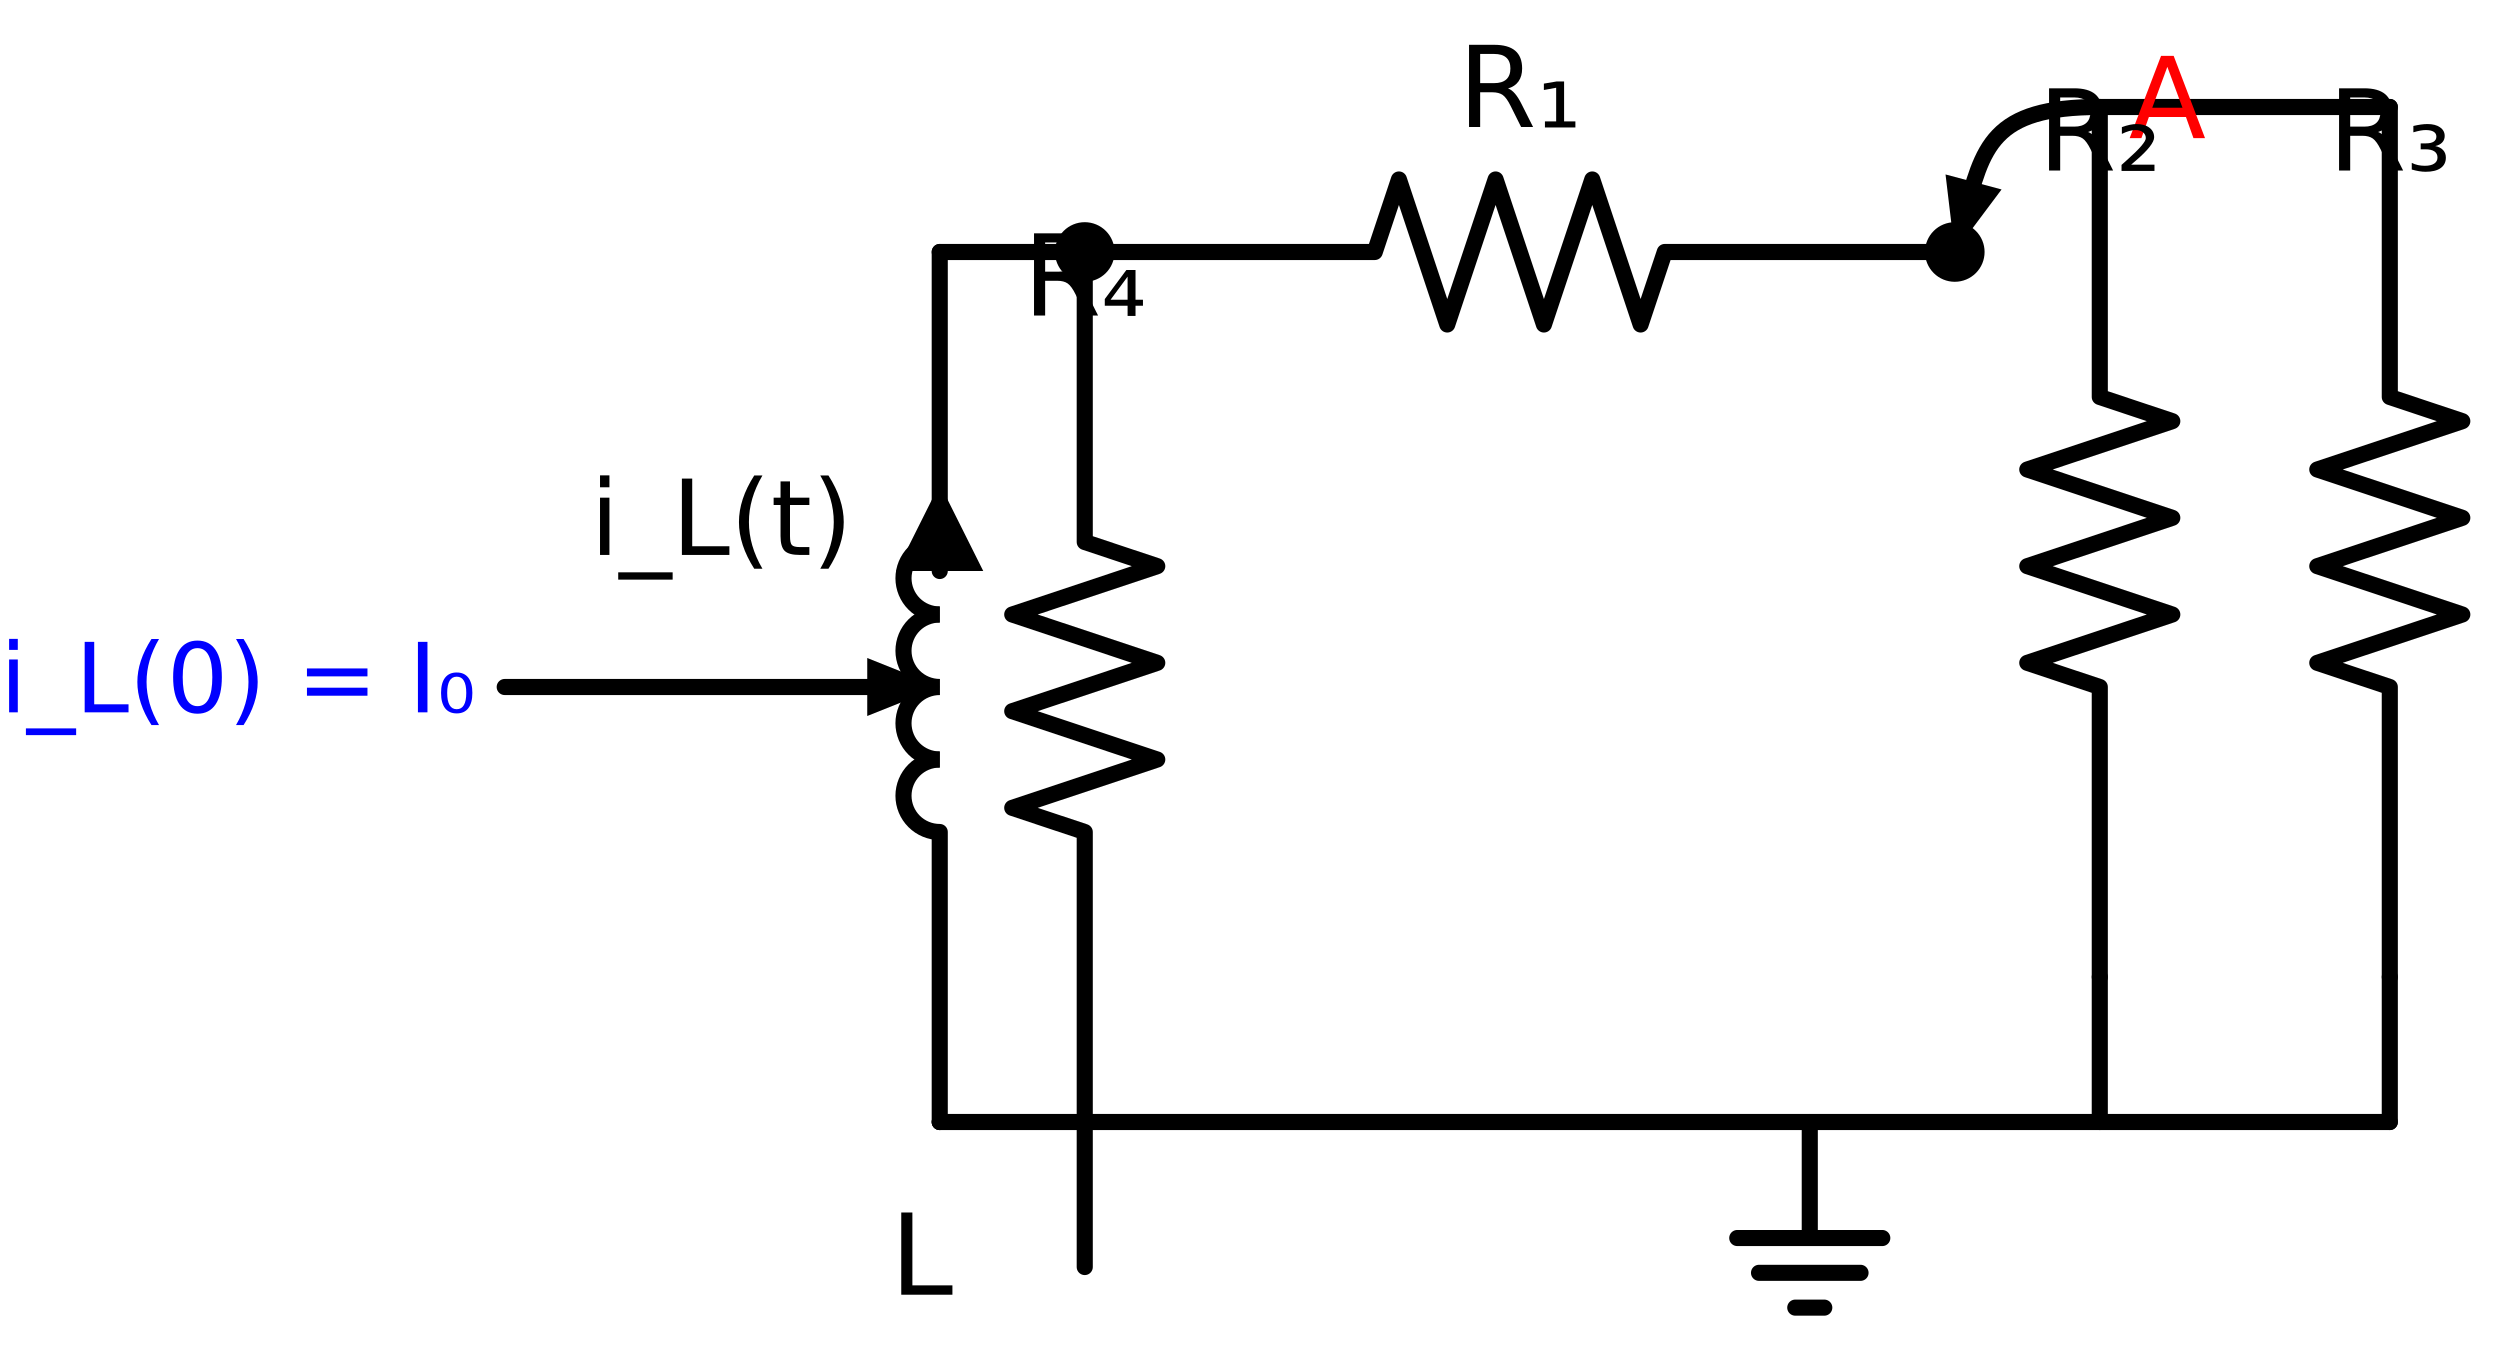
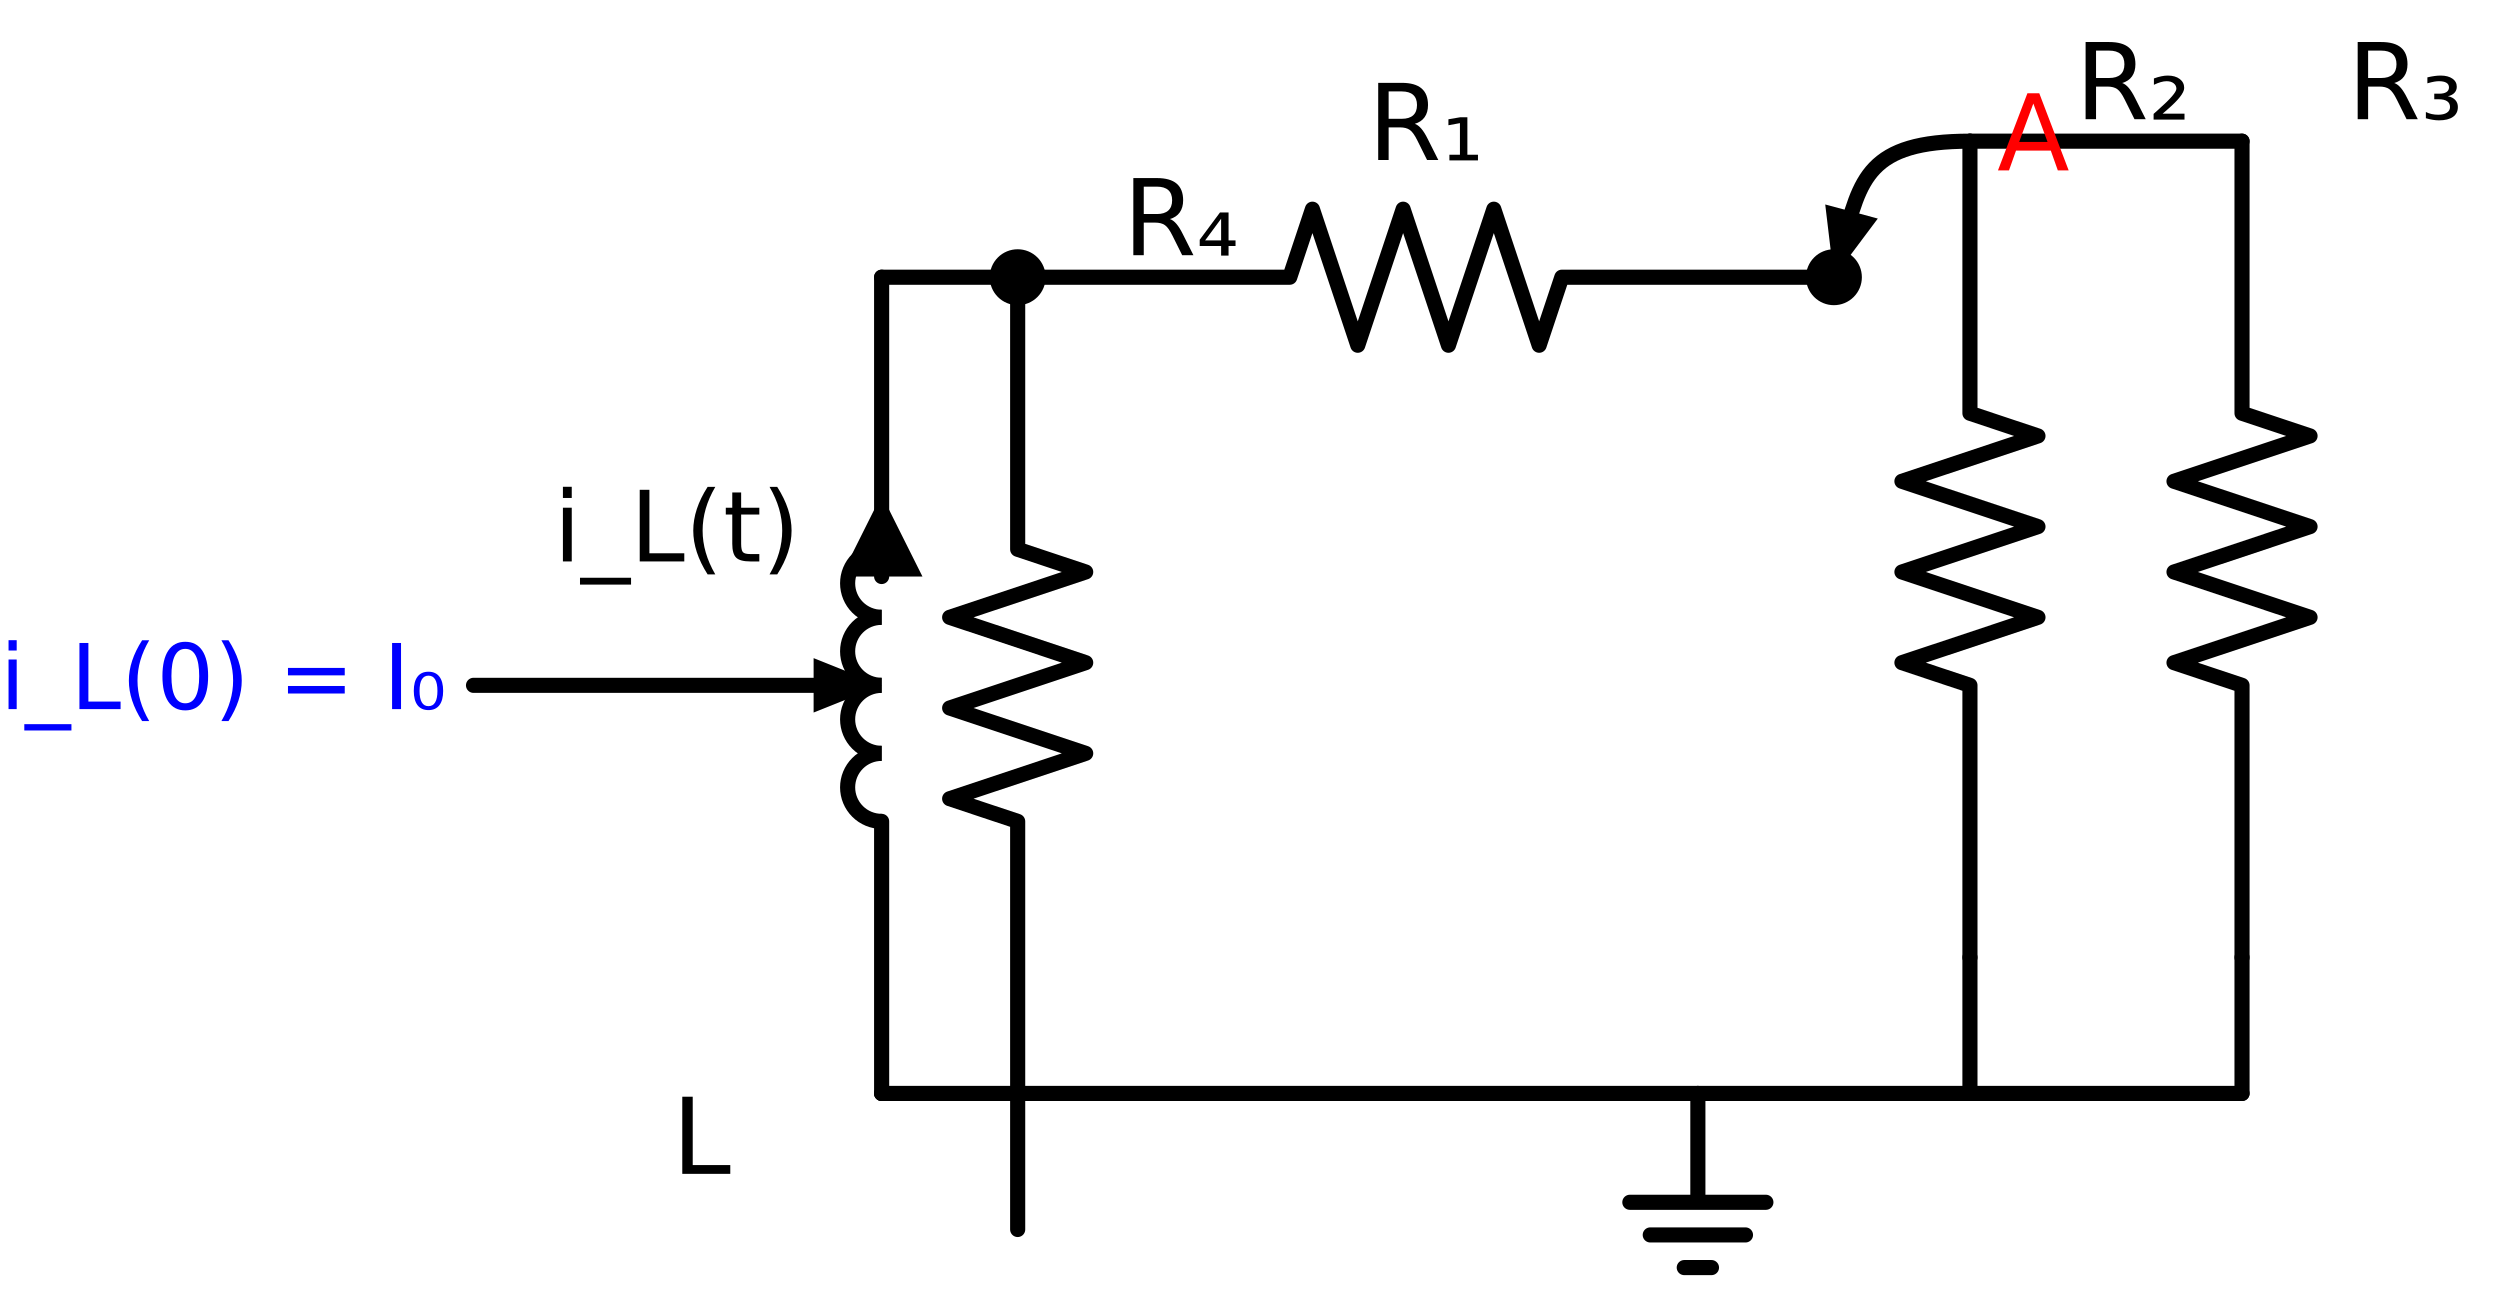
- <svg xmlns="http://www.w3.org/2000/svg" xmlns:xlink="http://www.w3.org/1999/xlink" width="310.333pt" height="168.76pt" viewBox="0 0 310.333 168.76" version="1.1">
+ <svg xmlns="http://www.w3.org/2000/svg" xmlns:xlink="http://www.w3.org/1999/xlink" width="330.787pt" height="172.4pt" viewBox="0 0 330.787 172.4" version="1.1">
  <defs>
    <style type="text/css">*{stroke-linejoin: round; stroke-linecap: butt}</style>
  </defs>
  <g id="figure_1">
    <g id="patch_1">
-       <path d="M 0 168.76  L 310.333 168.76  L 310.333 0  L 0 0  L 0 168.76  z " style="fill: none" />
+       <path d="M 0 172.4  L 330.787 172.4  L 330.787 0  L 0 0  L 0 172.4  z " style="fill: none" />
    </g>
    <g id="axes_1">
      <g id="patch_2">
-         <path d="M 116.653 94.28  C 115.46 94.28 114.315 94.754 113.471 95.598  C 112.628 96.442 112.153 97.587 112.153 98.78  C 112.153 99.973 112.628 101.118 113.471 101.962  C 114.315 102.806 115.46 103.28 116.653 103.28  " clip-path="url(#p8c4af75a69)" style="fill: none; stroke: #000000; stroke-width: 2; stroke-linejoin: miter" />
+         <path d="M 116.653 99.68  C 115.46 99.68 114.315 100.154 113.471 100.998  C 112.628 101.842 112.153 102.987 112.153 104.18  C 112.153 105.373 112.628 106.518 113.471 107.362  C 114.315 108.206 115.46 108.68 116.653 108.68  " clip-path="url(#pce87dd97b0)" style="fill: none; stroke: #000000; stroke-width: 2; stroke-linejoin: miter" />
      </g>
      <g id="patch_3">
-         <path d="M 116.653 85.28  C 115.46 85.28 114.315 85.754 113.471 86.598  C 112.628 87.442 112.153 88.587 112.153 89.78  C 112.153 90.973 112.628 92.118 113.471 92.962  C 114.315 93.806 115.46 94.28 116.653 94.28  " clip-path="url(#p8c4af75a69)" style="fill: none; stroke: #000000; stroke-width: 2; stroke-linejoin: miter" />
+         <path d="M 116.653 90.68  C 115.46 90.68 114.315 91.154 113.471 91.998  C 112.628 92.842 112.153 93.987 112.153 95.18  C 112.153 96.373 112.628 97.518 113.471 98.362  C 114.315 99.206 115.46 99.68 116.653 99.68  " clip-path="url(#pce87dd97b0)" style="fill: none; stroke: #000000; stroke-width: 2; stroke-linejoin: miter" />
      </g>
      <g id="patch_4">
-         <path d="M 116.653 76.28  C 115.46 76.28 114.315 76.754 113.471 77.598  C 112.628 78.442 112.153 79.587 112.153 80.78  C 112.153 81.973 112.628 83.118 113.471 83.962  C 114.315 84.806 115.46 85.28 116.653 85.28  " clip-path="url(#p8c4af75a69)" style="fill: none; stroke: #000000; stroke-width: 2; stroke-linejoin: miter" />
+         <path d="M 116.653 81.68  C 115.46 81.68 114.315 82.154 113.471 82.998  C 112.628 83.842 112.153 84.987 112.153 86.18  C 112.153 87.373 112.628 88.518 113.471 89.362  C 114.315 90.206 115.46 90.68 116.653 90.68  " clip-path="url(#pce87dd97b0)" style="fill: none; stroke: #000000; stroke-width: 2; stroke-linejoin: miter" />
      </g>
      <g id="patch_5">
-         <path d="M 116.653 67.28  C 115.46 67.28 114.315 67.754 113.471 68.598  C 112.628 69.442 112.153 70.587 112.153 71.78  C 112.153 72.973 112.628 74.118 113.471 74.962  C 114.315 75.806 115.46 76.28 116.653 76.28  " clip-path="url(#p8c4af75a69)" style="fill: none; stroke: #000000; stroke-width: 2; stroke-linejoin: miter" />
+         <path d="M 116.653 72.68  C 115.46 72.68 114.315 73.154 113.471 73.998  C 112.628 74.842 112.153 75.987 112.153 77.18  C 112.153 78.373 112.628 79.518 113.471 80.362  C 114.315 81.206 115.46 81.68 116.653 81.68  " clip-path="url(#pce87dd97b0)" style="fill: none; stroke: #000000; stroke-width: 2; stroke-linejoin: miter" />
      </g>
      <g id="patch_6">
-         <path d="M 243.818 26.933  C 246.147 18.24 247.153 13.28 260.653 13.28  " clip-path="url(#p8c4af75a69)" style="fill: none; stroke: #000000; stroke-width: 2; stroke-linejoin: miter; stroke-linecap: round" />
+         <path d="M 243.818 32.333  C 246.147 23.64 247.153 18.68 260.653 18.68  " clip-path="url(#pce87dd97b0)" style="fill: none; stroke: #000000; stroke-width: 2; stroke-linejoin: miter; stroke-linecap: round" />
      </g>
      <g id="patch_7">
-         <path d="M 248.46 23.518  L 242.653 31.28  L 241.505 21.655  z " clip-path="url(#p8c4af75a69)" />
+         <path d="M 248.46 28.918  L 242.653 36.68  L 241.505 27.055  z " clip-path="url(#pce87dd97b0)" />
      </g>
      <g id="patch_8">
-         <path d="M 112.153 85.28  C 106.171 85.28 103.153 85.28 62.653 85.28  " clip-path="url(#p8c4af75a69)" style="fill: none; stroke: #000000; stroke-width: 2; stroke-linejoin: miter; stroke-linecap: round" />
+         <path d="M 112.153 90.68  C 106.171 90.68 103.153 90.68 62.653 90.68  " clip-path="url(#pce87dd97b0)" style="fill: none; stroke: #000000; stroke-width: 2; stroke-linejoin: miter; stroke-linecap: round" />
      </g>
      <g id="patch_9">
-         <path d="M 107.653 81.68  L 116.653 85.28  L 107.653 88.88  z " clip-path="url(#p8c4af75a69)" />
+         <path d="M 107.653 87.08  L 116.653 90.68  L 107.653 94.28  z " clip-path="url(#pce87dd97b0)" />
      </g>
      <g id="line2d_1">
-         <path d="M 116.653 139.28  L 116.653 103.28  M 116.653 67.28  L 116.653 31.28  " clip-path="url(#p8c4af75a69)" style="fill: none; stroke: #000000; stroke-width: 2; stroke-linecap: round" />
+         <path d="M 116.653 144.68  L 116.653 108.68  M 116.653 72.68  L 116.653 36.68  " clip-path="url(#pce87dd97b0)" style="fill: none; stroke: #000000; stroke-width: 2; stroke-linecap: round" />
      </g>
      <g id="line2d_2">
-         <path d="M 116.653 31.28  L 125.653 31.28  L 134.653 31.28  " clip-path="url(#p8c4af75a69)" style="fill: none; stroke: #000000; stroke-width: 2; stroke-linecap: round" />
+         <path d="M 116.653 36.68  L 125.653 36.68  L 134.653 36.68  " clip-path="url(#pce87dd97b0)" style="fill: none; stroke: #000000; stroke-width: 2; stroke-linecap: round" />
      </g>
      <g id="line2d_3">
-         <path d="M 134.653 31.28  L 134.653 67.28  L 143.653 70.28  L 125.653 76.28  L 143.653 82.28  L 125.653 88.28  L 143.653 94.28  L 125.653 100.28  L 134.653 103.28  L 134.653 139.28  " clip-path="url(#p8c4af75a69)" style="fill: none; stroke: #000000; stroke-width: 2; stroke-linecap: round" />
+         <path d="M 134.653 36.68  L 134.653 72.68  L 143.653 75.68  L 125.653 81.68  L 143.653 87.68  L 125.653 93.68  L 143.653 99.68  L 125.653 105.68  L 134.653 108.68  L 134.653 144.68  " clip-path="url(#pce87dd97b0)" style="fill: none; stroke: #000000; stroke-width: 2; stroke-linecap: round" />
      </g>
      <g id="line2d_4">
-         <path d="M 134.653 139.28  L 134.653 148.28  L 134.653 157.28  " clip-path="url(#p8c4af75a69)" style="fill: none; stroke: #000000; stroke-width: 2; stroke-linecap: round" />
+         <path d="M 134.653 144.68  L 134.653 153.68  L 134.653 162.68  " clip-path="url(#pce87dd97b0)" style="fill: none; stroke: #000000; stroke-width: 2; stroke-linecap: round" />
      </g>
      <g id="line2d_5">
-         <path d="M 134.653 31.28  L 170.653 31.28  L 173.653 22.28  L 179.653 40.28  L 185.653 22.28  L 191.653 40.28  L 197.653 22.28  L 203.653 40.28  L 206.653 31.28  L 242.653 31.28  " clip-path="url(#p8c4af75a69)" style="fill: none; stroke: #000000; stroke-width: 2; stroke-linecap: round" />
+         <path d="M 134.653 36.68  L 170.653 36.68  L 173.653 27.68  L 179.653 45.68  L 185.653 27.68  L 191.653 45.68  L 197.653 27.68  L 203.653 45.68  L 206.653 36.68  L 242.653 36.68  " clip-path="url(#pce87dd97b0)" style="fill: none; stroke: #000000; stroke-width: 2; stroke-linecap: round" />
      </g>
      <g id="line2d_6">
-         <path d="M 260.653 13.28  L 260.653 49.28  L 269.653 52.28  L 251.653 58.28  L 269.653 64.28  L 251.653 70.28  L 269.653 76.28  L 251.653 82.28  L 260.653 85.28  L 260.653 121.28  " clip-path="url(#p8c4af75a69)" style="fill: none; stroke: #000000; stroke-width: 2; stroke-linecap: round" />
+         <path d="M 260.653 18.68  L 260.653 54.68  L 269.653 57.68  L 251.653 63.68  L 269.653 69.68  L 251.653 75.68  L 269.653 81.68  L 251.653 87.68  L 260.653 90.68  L 260.653 126.68  " clip-path="url(#pce87dd97b0)" style="fill: none; stroke: #000000; stroke-width: 2; stroke-linecap: round" />
      </g>
      <g id="line2d_7">
-         <path d="M 260.653 121.28  L 260.653 130.28  L 260.653 139.28  " clip-path="url(#p8c4af75a69)" style="fill: none; stroke: #000000; stroke-width: 2; stroke-linecap: round" />
+         <path d="M 260.653 126.68  L 260.653 135.68  L 260.653 144.68  " clip-path="url(#pce87dd97b0)" style="fill: none; stroke: #000000; stroke-width: 2; stroke-linecap: round" />
      </g>
      <g id="line2d_8">
-         <path d="M 260.653 13.28  L 278.653 13.28  L 296.653 13.28  " clip-path="url(#p8c4af75a69)" style="fill: none; stroke: #000000; stroke-width: 2; stroke-linecap: round" />
+         <path d="M 260.653 18.68  L 278.653 18.68  L 296.653 18.68  " clip-path="url(#pce87dd97b0)" style="fill: none; stroke: #000000; stroke-width: 2; stroke-linecap: round" />
      </g>
      <g id="line2d_9">
-         <path d="M 296.653 13.28  L 296.653 49.28  L 305.653 52.28  L 287.653 58.28  L 305.653 64.28  L 287.653 70.28  L 305.653 76.28  L 287.653 82.28  L 296.653 85.28  L 296.653 121.28  " clip-path="url(#p8c4af75a69)" style="fill: none; stroke: #000000; stroke-width: 2; stroke-linecap: round" />
+         <path d="M 296.653 18.68  L 296.653 54.68  L 305.653 57.68  L 287.653 63.68  L 305.653 69.68  L 287.653 75.68  L 305.653 81.68  L 287.653 87.68  L 296.653 90.68  L 296.653 126.68  " clip-path="url(#pce87dd97b0)" style="fill: none; stroke: #000000; stroke-width: 2; stroke-linecap: round" />
      </g>
      <g id="line2d_10">
-         <path d="M 296.653 121.28  L 296.653 130.28  L 296.653 139.28  " clip-path="url(#p8c4af75a69)" style="fill: none; stroke: #000000; stroke-width: 2; stroke-linecap: round" />
+         <path d="M 296.653 126.68  L 296.653 135.68  L 296.653 144.68  " clip-path="url(#pce87dd97b0)" style="fill: none; stroke: #000000; stroke-width: 2; stroke-linecap: round" />
      </g>
      <g id="line2d_11">
-         <path d="M 296.653 139.28  L 260.653 139.28  L 224.653 139.28  " clip-path="url(#p8c4af75a69)" style="fill: none; stroke: #000000; stroke-width: 2; stroke-linecap: round" />
+         <path d="M 296.653 144.68  L 260.653 144.68  L 224.653 144.68  " clip-path="url(#pce87dd97b0)" style="fill: none; stroke: #000000; stroke-width: 2; stroke-linecap: round" />
      </g>
      <g id="line2d_12">
-         <path d="M 224.653 139.28  L 224.653 153.68  L 215.653 153.68  L 233.653 153.68  M 218.353 158  L 230.953 158  M 222.853 162.32  L 226.453 162.32  " clip-path="url(#p8c4af75a69)" style="fill: none; stroke: #000000; stroke-width: 2; stroke-linecap: round" />
+         <path d="M 224.653 144.68  L 224.653 159.08  L 215.653 159.08  L 233.653 159.08  M 218.353 163.4  L 230.953 163.4  M 222.853 167.72  L 226.453 167.72  " clip-path="url(#pce87dd97b0)" style="fill: none; stroke: #000000; stroke-width: 2; stroke-linecap: round" />
      </g>
      <g id="line2d_13">
-         <path d="M 224.653 139.28  L 170.653 139.28  L 116.653 139.28  " clip-path="url(#p8c4af75a69)" style="fill: none; stroke: #000000; stroke-width: 2; stroke-linecap: round" />
+         <path d="M 224.653 144.68  L 170.653 144.68  L 116.653 144.68  " clip-path="url(#pce87dd97b0)" style="fill: none; stroke: #000000; stroke-width: 2; stroke-linecap: round" />
      </g>
      <g id="line2d_14">
-         <path d="M 116.653 139.28  L 116.653 139.28  L 116.653 139.28  " clip-path="url(#p8c4af75a69)" style="fill: none; stroke: #000000; stroke-width: 2; stroke-linecap: round" />
+         <path d="M 116.653 144.68  L 116.653 144.68  L 116.653 144.68  " clip-path="url(#pce87dd97b0)" style="fill: none; stroke: #000000; stroke-width: 2; stroke-linecap: round" />
      </g>
      <g id="text_1">
-         <g transform="translate(110.5028 160.7178) scale(0.14 -0.14)">
+         <g transform="translate(88.90282 155.3178) scale(0.14 -0.14)">
          <defs>
            <path id="DejaVuSans-4c" d="M 628 4666  L 1259 4666  L 1259 531  L 3531 531  L 3531 0  L 628 0  L 628 4666  z " transform="scale(0.015625)" />
          </defs>
          <use xlink:href="#DejaVuSans-4c" />
        </g>
      </g>
      <g id="text_2">
-         <g transform="translate(126.9827 39.16844) scale(0.14 -0.14)">
+         <g transform="translate(148.5827 33.76844) scale(0.14 -0.14)">
          <defs>
            <path id="DejaVuSans-52" d="M 2841 2188  Q 3044 2119 3236 1894  Q 3428 1669 3622 1275  L 4263 0  L 3584 0  L 2988 1197  Q 2756 1666 2539 1819  Q 2322 1972 1947 1972  L 1259 1972  L 1259 0  L 628 0  L 628 4666  L 2053 4666  Q 2853 4666 3247 4331  Q 3641 3997 3641 3322  Q 3641 2881 3436 2590  Q 3231 2300 2841 2188  z M 1259 4147  L 1259 2491  L 2053 2491  Q 2509 2491 2742 2702  Q 2975 2913 2975 3322  Q 2975 3731 2742 3939  Q 2509 4147 2053 4147  L 1259 4147  z " transform="scale(0.015625)" />
            <path id="DejaVuSans-2084" d="M 1491 2207  L 525 897  L 1491 897  L 1491 2207  z M 1422 2585  L 1941 2585  L 1941 897  L 2363 897  L 2363 557  L 1941 557  L 1941 -24  L 1491 -24  L 1491 557  L 197 557  L 197 935  L 1422 2585  z " transform="scale(0.015625)" />
          </defs>
          <use xlink:href="#DejaVuSans-52" />
          <use xlink:href="#DejaVuSans-2084" transform="translate(69.48242 0)" />
        </g>
      </g>
      <g id="text_3">
-         <g transform="translate(180.9827 15.76844) scale(0.14 -0.14)">
+         <g transform="translate(180.9827 21.16844) scale(0.14 -0.14)">
          <defs>
            <path id="DejaVuSans-2081" d="M 488 319  L 1125 319  L 1125 2229  L 428 2101  L 428 2463  L 1147 2585  L 1575 2585  L 1575 319  L 2216 319  L 2216 -24  L 488 -24  L 488 319  z " transform="scale(0.015625)" />
          </defs>
          <use xlink:href="#DejaVuSans-52" />
          <use xlink:href="#DejaVuSans-2081" transform="translate(69.48242 0)" />
        </g>
      </g>
      <g id="text_4">
-         <g style="fill: #ff0000" transform="translate(264.2531 17.14313) scale(0.14 -0.14)">
+         <g style="fill: #ff0000" transform="translate(264.2531 22.54312) scale(0.14 -0.14)">
          <defs>
            <path id="DejaVuSans-41" d="M 2188 4044  L 1331 1722  L 3047 1722  L 2188 4044  z M 1831 4666  L 2547 4666  L 4325 0  L 3669 0  L 3244 1197  L 1141 1197  L 716 0  L 50 0  L 1831 4666  z " transform="scale(0.015625)" />
          </defs>
          <use xlink:href="#DejaVuSans-41" />
        </g>
      </g>
      <g id="text_5">
-         <g transform="translate(252.9827 21.16844) scale(0.14 -0.14)">
+         <g transform="translate(274.5827 15.76844) scale(0.14 -0.14)">
          <defs>
            <path id="DejaVuSans-2082" d="M 838 332  L 2163 332  L 2163 -24  L 294 -24  L 294 319  Q 400 416 597 591  Q 1672 1544 1672 1838  Q 1672 2044 1509 2170  Q 1347 2297 1081 2297  Q 919 2297 728 2242  Q 538 2188 313 2079  L 313 2463  Q 553 2551 761 2594  Q 969 2638 1147 2638  Q 1600 2638 1872 2432  Q 2144 2226 2144 1888  Q 2144 1454 1109 566  Q 934 416 838 332  z " transform="scale(0.015625)" />
          </defs>
          <use xlink:href="#DejaVuSans-52" />
          <use xlink:href="#DejaVuSans-2082" transform="translate(69.48242 0)" />
        </g>
      </g>
      <g id="text_6">
-         <g transform="translate(288.9827 21.16844) scale(0.14 -0.14)">
+         <g transform="translate(310.5827 15.76844) scale(0.14 -0.14)">
          <defs>
            <path id="DejaVuSans-2083" d="M 1638 1388  Q 1925 1332 2083 1161  Q 2241 991 2241 735  Q 2241 347 1944 138  Q 1647 -71 1094 -71  Q 916 -71 720 -38  Q 525 -6 306 57  L 306 435  Q 469 351 655 310  Q 841 269 1050 269  Q 1391 269 1578 392  Q 1766 516 1766 735  Q 1766 966 1592 1085  Q 1419 1204 1081 1204  L 813 1204  L 813 1541  L 1106 1541  Q 1400 1541 1551 1639  Q 1703 1738 1703 1926  Q 1703 2107 1547 2202  Q 1391 2297 1094 2297  Q 969 2297 809 2269  Q 650 2241 397 2169  L 397 2529  Q 625 2582 825 2610  Q 1025 2638 1197 2638  Q 1647 2638 1911 2453  Q 2175 2269 2175 1960  Q 2175 1744 2034 1594  Q 1894 1444 1638 1388  z " transform="scale(0.015625)" />
          </defs>
          <use xlink:href="#DejaVuSans-52" />
          <use xlink:href="#DejaVuSans-2083" transform="translate(69.48242 0)" />
        </g>
      </g>
      <g id="text_7">
-         <g style="fill: #0000ff" transform="translate(-0 88.42437) scale(0.12 -0.12)">
+         <g style="fill: #0000ff" transform="translate(0 93.82438) scale(0.12 -0.12)">
          <defs>
            <path id="DejaVuSans-69" d="M 603 3500  L 1178 3500  L 1178 0  L 603 0  L 603 3500  z M 603 4863  L 1178 4863  L 1178 4134  L 603 4134  L 603 4863  z " transform="scale(0.015625)" />
            <path id="DejaVuSans-5f" d="M 3263 -1063  L 3263 -1509  L -63 -1509  L -63 -1063  L 3263 -1063  z " transform="scale(0.015625)" />
            <path id="DejaVuSans-28" d="M 1984 4856  Q 1566 4138 1362 3434  Q 1159 2731 1159 2009  Q 1159 1288 1364 580  Q 1569 -128 1984 -844  L 1484 -844  Q 1016 -109 783 600  Q 550 1309 550 2009  Q 550 2706 781 3412  Q 1013 4119 1484 4856  L 1984 4856  z " transform="scale(0.015625)" />
            <path id="DejaVuSans-30" d="M 2034 4250  Q 1547 4250 1301 3770  Q 1056 3291 1056 2328  Q 1056 1369 1301 889  Q 1547 409 2034 409  Q 2525 409 2770 889  Q 3016 1369 3016 2328  Q 3016 3291 2770 3770  Q 2525 4250 2034 4250  z M 2034 4750  Q 2819 4750 3233 4129  Q 3647 3509 3647 2328  Q 3647 1150 3233 529  Q 2819 -91 2034 -91  Q 1250 -91 836 529  Q 422 1150 422 2328  Q 422 3509 836 4129  Q 1250 4750 2034 4750  z " transform="scale(0.015625)" />
            <path id="DejaVuSans-29" d="M 513 4856  L 1013 4856  Q 1481 4119 1714 3412  Q 1947 2706 1947 2009  Q 1947 1309 1714 600  Q 1481 -109 1013 -844  L 513 -844  Q 928 -128 1133 580  Q 1338 1288 1338 2009  Q 1338 2731 1133 3434  Q 928 4138 513 4856  z " transform="scale(0.015625)" />
            <path id="DejaVuSans-20" transform="scale(0.015625)" />
            <path id="DejaVuSans-3d" d="M 678 2906  L 4684 2906  L 4684 2381  L 678 2381  L 678 2906  z M 678 1631  L 4684 1631  L 4684 1100  L 678 1100  L 678 1631  z " transform="scale(0.015625)" />
            <path id="DejaVuSans-49" d="M 628 4666  L 1259 4666  L 1259 0  L 628 0  L 628 4666  z " transform="scale(0.015625)" />
            <path id="DejaVuSans-2080" d="M 1781 2091  Q 1625 2360 1309 2360  Q 994 2360 838 2091  Q 678 1822 678 1285  Q 678 744 838 476  Q 994 207 1309 207  Q 1625 207 1781 476  Q 1941 744 1941 1285  Q 1941 1822 1781 2091  z M 1309 2638  Q 1813 2638 2078 2291  Q 2344 1944 2344 1285  Q 2344 622 2078 275  Q 1813 -71 1309 -71  Q 803 -71 537 275  Q 272 622 272 1285  Q 272 1944 537 2291  Q 803 2638 1309 2638  z " transform="scale(0.015625)" />
          </defs>
          <use xlink:href="#DejaVuSans-69" />
          <use xlink:href="#DejaVuSans-5f" transform="translate(27.7832 0)" />
          <use xlink:href="#DejaVuSans-4c" transform="translate(77.7832 0)" />
          <use xlink:href="#DejaVuSans-28" transform="translate(133.4961 0)" />
          <use xlink:href="#DejaVuSans-30" transform="translate(172.5098 0)" />
          <use xlink:href="#DejaVuSans-29" transform="translate(236.1328 0)" />
          <use xlink:href="#DejaVuSans-20" transform="translate(275.1465 0)" />
          <use xlink:href="#DejaVuSans-3d" transform="translate(306.9336 0)" />
          <use xlink:href="#DejaVuSans-20" transform="translate(390.7227 0)" />
          <use xlink:href="#DejaVuSans-49" transform="translate(422.5098 0)" />
          <use xlink:href="#DejaVuSans-2080" transform="translate(452.002 0)" />
        </g>
      </g>
      <g id="patch_10">
-         <path d="M 134.653 33.98  C 135.369 33.98 136.056 33.696 136.562 33.189  C 137.069 32.683 137.353 31.996 137.353 31.28  C 137.353 30.564 137.069 29.877 136.562 29.371  C 136.056 28.864 135.369 28.58 134.653 28.58  C 133.937 28.58 133.25 28.864 132.744 29.371  C 132.238 29.877 131.953 30.564 131.953 31.28  C 131.953 31.996 132.238 32.683 132.744 33.189  C 133.25 33.696 133.937 33.98 134.653 33.98  z " clip-path="url(#p8c4af75a69)" style="stroke: #000000; stroke-width: 2; stroke-linejoin: miter" />
+         <path d="M 134.653 39.38  C 135.369 39.38 136.056 39.096 136.562 38.589  C 137.069 38.083 137.353 37.396 137.353 36.68  C 137.353 35.964 137.069 35.277 136.562 34.771  C 136.056 34.264 135.369 33.98 134.653 33.98  C 133.937 33.98 133.25 34.264 132.744 34.771  C 132.238 35.277 131.953 35.964 131.953 36.68  C 131.953 37.396 132.238 38.083 132.744 38.589  C 133.25 39.096 133.937 39.38 134.653 39.38  z " clip-path="url(#pce87dd97b0)" style="stroke: #000000; stroke-width: 2; stroke-linejoin: miter" />
      </g>
      <g id="patch_11">
-         <path d="M 242.653 33.98  C 243.369 33.98 244.056 33.696 244.562 33.189  C 245.069 32.683 245.353 31.996 245.353 31.28  C 245.353 30.564 245.069 29.877 244.562 29.371  C 244.056 28.864 243.369 28.58 242.653 28.58  C 241.937 28.58 241.25 28.864 240.744 29.371  C 240.238 29.877 239.953 30.564 239.953 31.28  C 239.953 31.996 240.238 32.683 240.744 33.189  C 241.25 33.696 241.937 33.98 242.653 33.98  z " clip-path="url(#p8c4af75a69)" style="stroke: #000000; stroke-width: 2; stroke-linejoin: miter" />
+         <path d="M 242.653 39.38  C 243.369 39.38 244.056 39.096 244.562 38.589  C 245.069 38.083 245.353 37.396 245.353 36.68  C 245.353 35.964 245.069 35.277 244.562 34.771  C 244.056 34.264 243.369 33.98 242.653 33.98  C 241.937 33.98 241.25 34.264 240.744 34.771  C 240.238 35.277 239.953 35.964 239.953 36.68  C 239.953 37.396 240.238 38.083 240.744 38.589  C 241.25 39.096 241.937 39.38 242.653 39.38  z " clip-path="url(#pce87dd97b0)" style="stroke: #000000; stroke-width: 2; stroke-linejoin: miter" />
      </g>
      <g id="line2d_15">
-         <path d="M 116.653 70.88  L 116.653 70.88  " clip-path="url(#p8c4af75a69)" style="fill: none; stroke: #000000; stroke-width: 2; stroke-linecap: round" />
+         <path d="M 116.653 76.28  L 116.653 76.28  " clip-path="url(#pce87dd97b0)" style="fill: none; stroke: #000000; stroke-width: 2; stroke-linecap: round" />
      </g>
      <g id="patch_12">
-         <path d="M 111.253 70.88  L 116.653 60.08  L 122.053 70.88  z " clip-path="url(#p8c4af75a69)" />
+         <path d="M 111.253 76.28  L 116.653 65.48  L 122.053 76.28  z " clip-path="url(#pce87dd97b0)" />
      </g>
      <g id="text_8">
-         <g transform="translate(73.25766 68.88641) scale(0.13 -0.13)">
+         <g transform="translate(73.25766 74.28641) scale(0.13 -0.13)">
          <defs>
            <path id="DejaVuSans-74" d="M 1172 4494  L 1172 3500  L 2356 3500  L 2356 3053  L 1172 3053  L 1172 1153  Q 1172 725 1289 603  Q 1406 481 1766 481  L 2356 481  L 2356 0  L 1766 0  Q 1100 0 847 248  Q 594 497 594 1153  L 594 3053  L 172 3053  L 172 3500  L 594 3500  L 594 4494  L 1172 4494  z " transform="scale(0.015625)" />
          </defs>
          <use xlink:href="#DejaVuSans-69" />
          <use xlink:href="#DejaVuSans-5f" transform="translate(27.7832 0)" />
          <use xlink:href="#DejaVuSans-4c" transform="translate(77.7832 0)" />
          <use xlink:href="#DejaVuSans-28" transform="translate(133.4961 0)" />
          <use xlink:href="#DejaVuSans-74" transform="translate(172.5098 0)" />
          <use xlink:href="#DejaVuSans-29" transform="translate(211.7188 0)" />
        </g>
      </g>
    </g>
  </g>
  <defs>
-     <clipPath id="p8c4af75a69">
-       <rect x="1.381" y="-0" width="308.952" height="168.76" />
+     <clipPath id="pce87dd97b0">
+       <rect x="1.381" y="-0" width="329.406" height="172.4" />
    </clipPath>
  </defs>
</svg>
